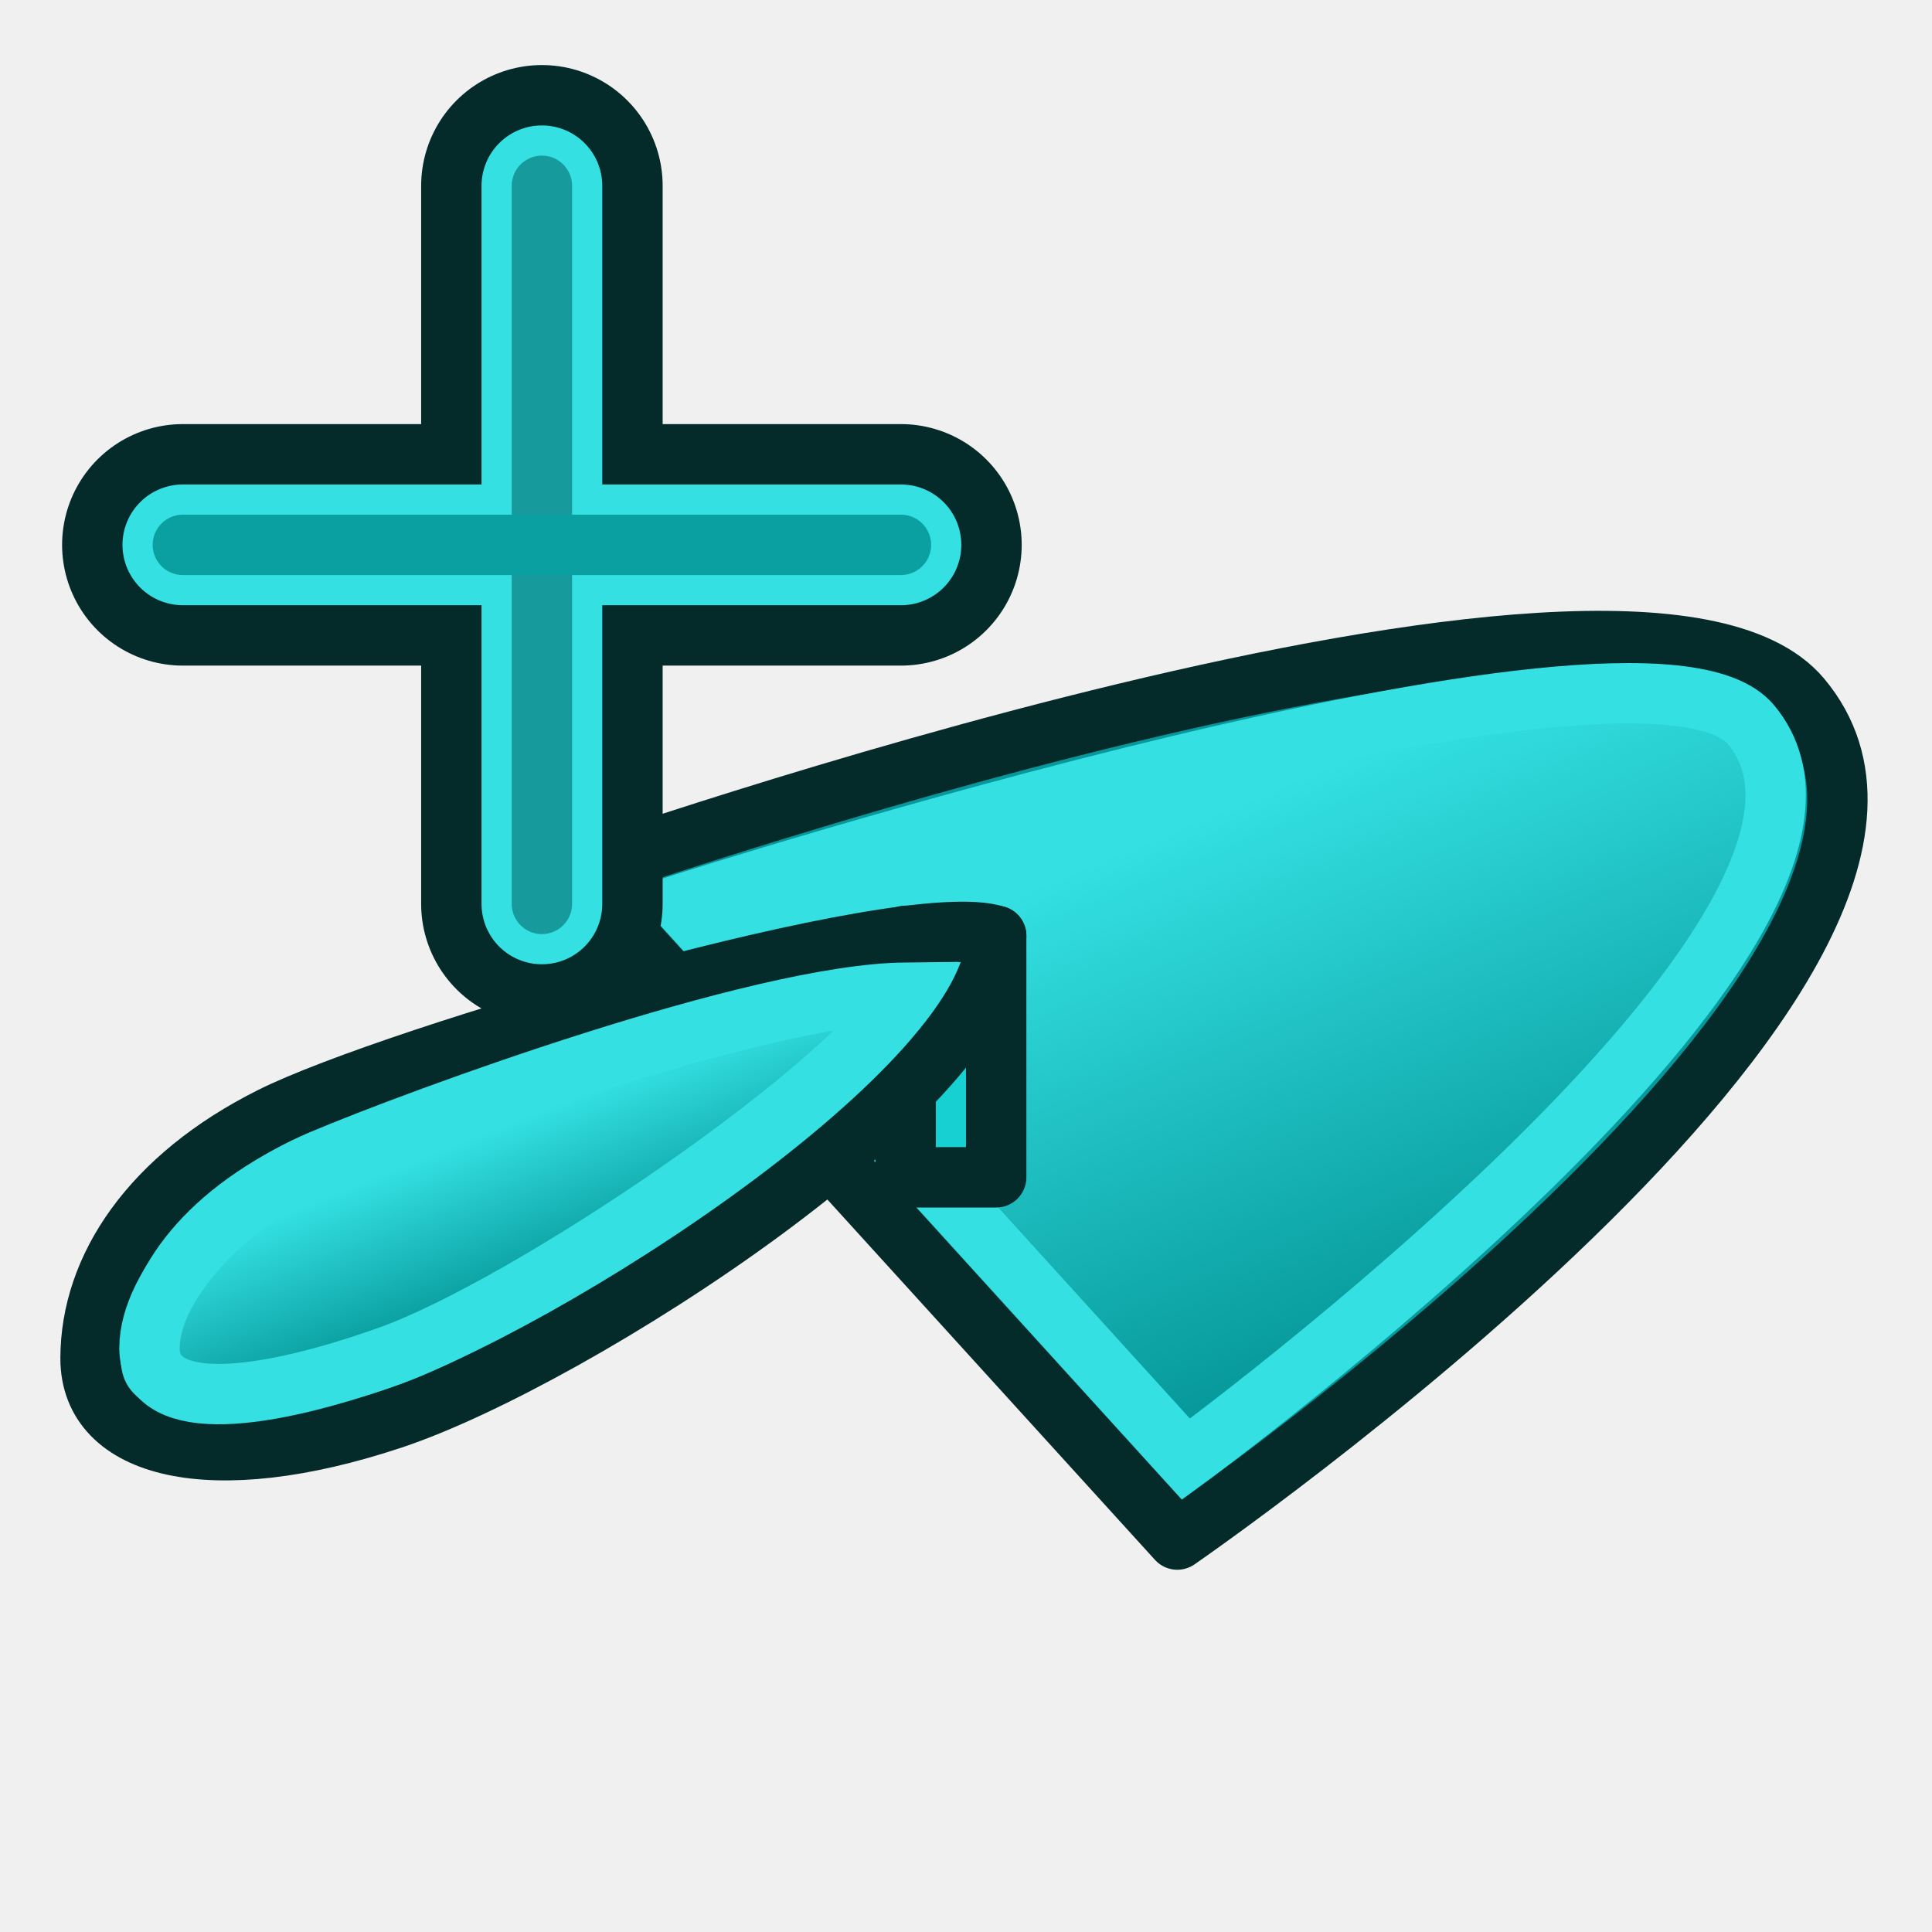
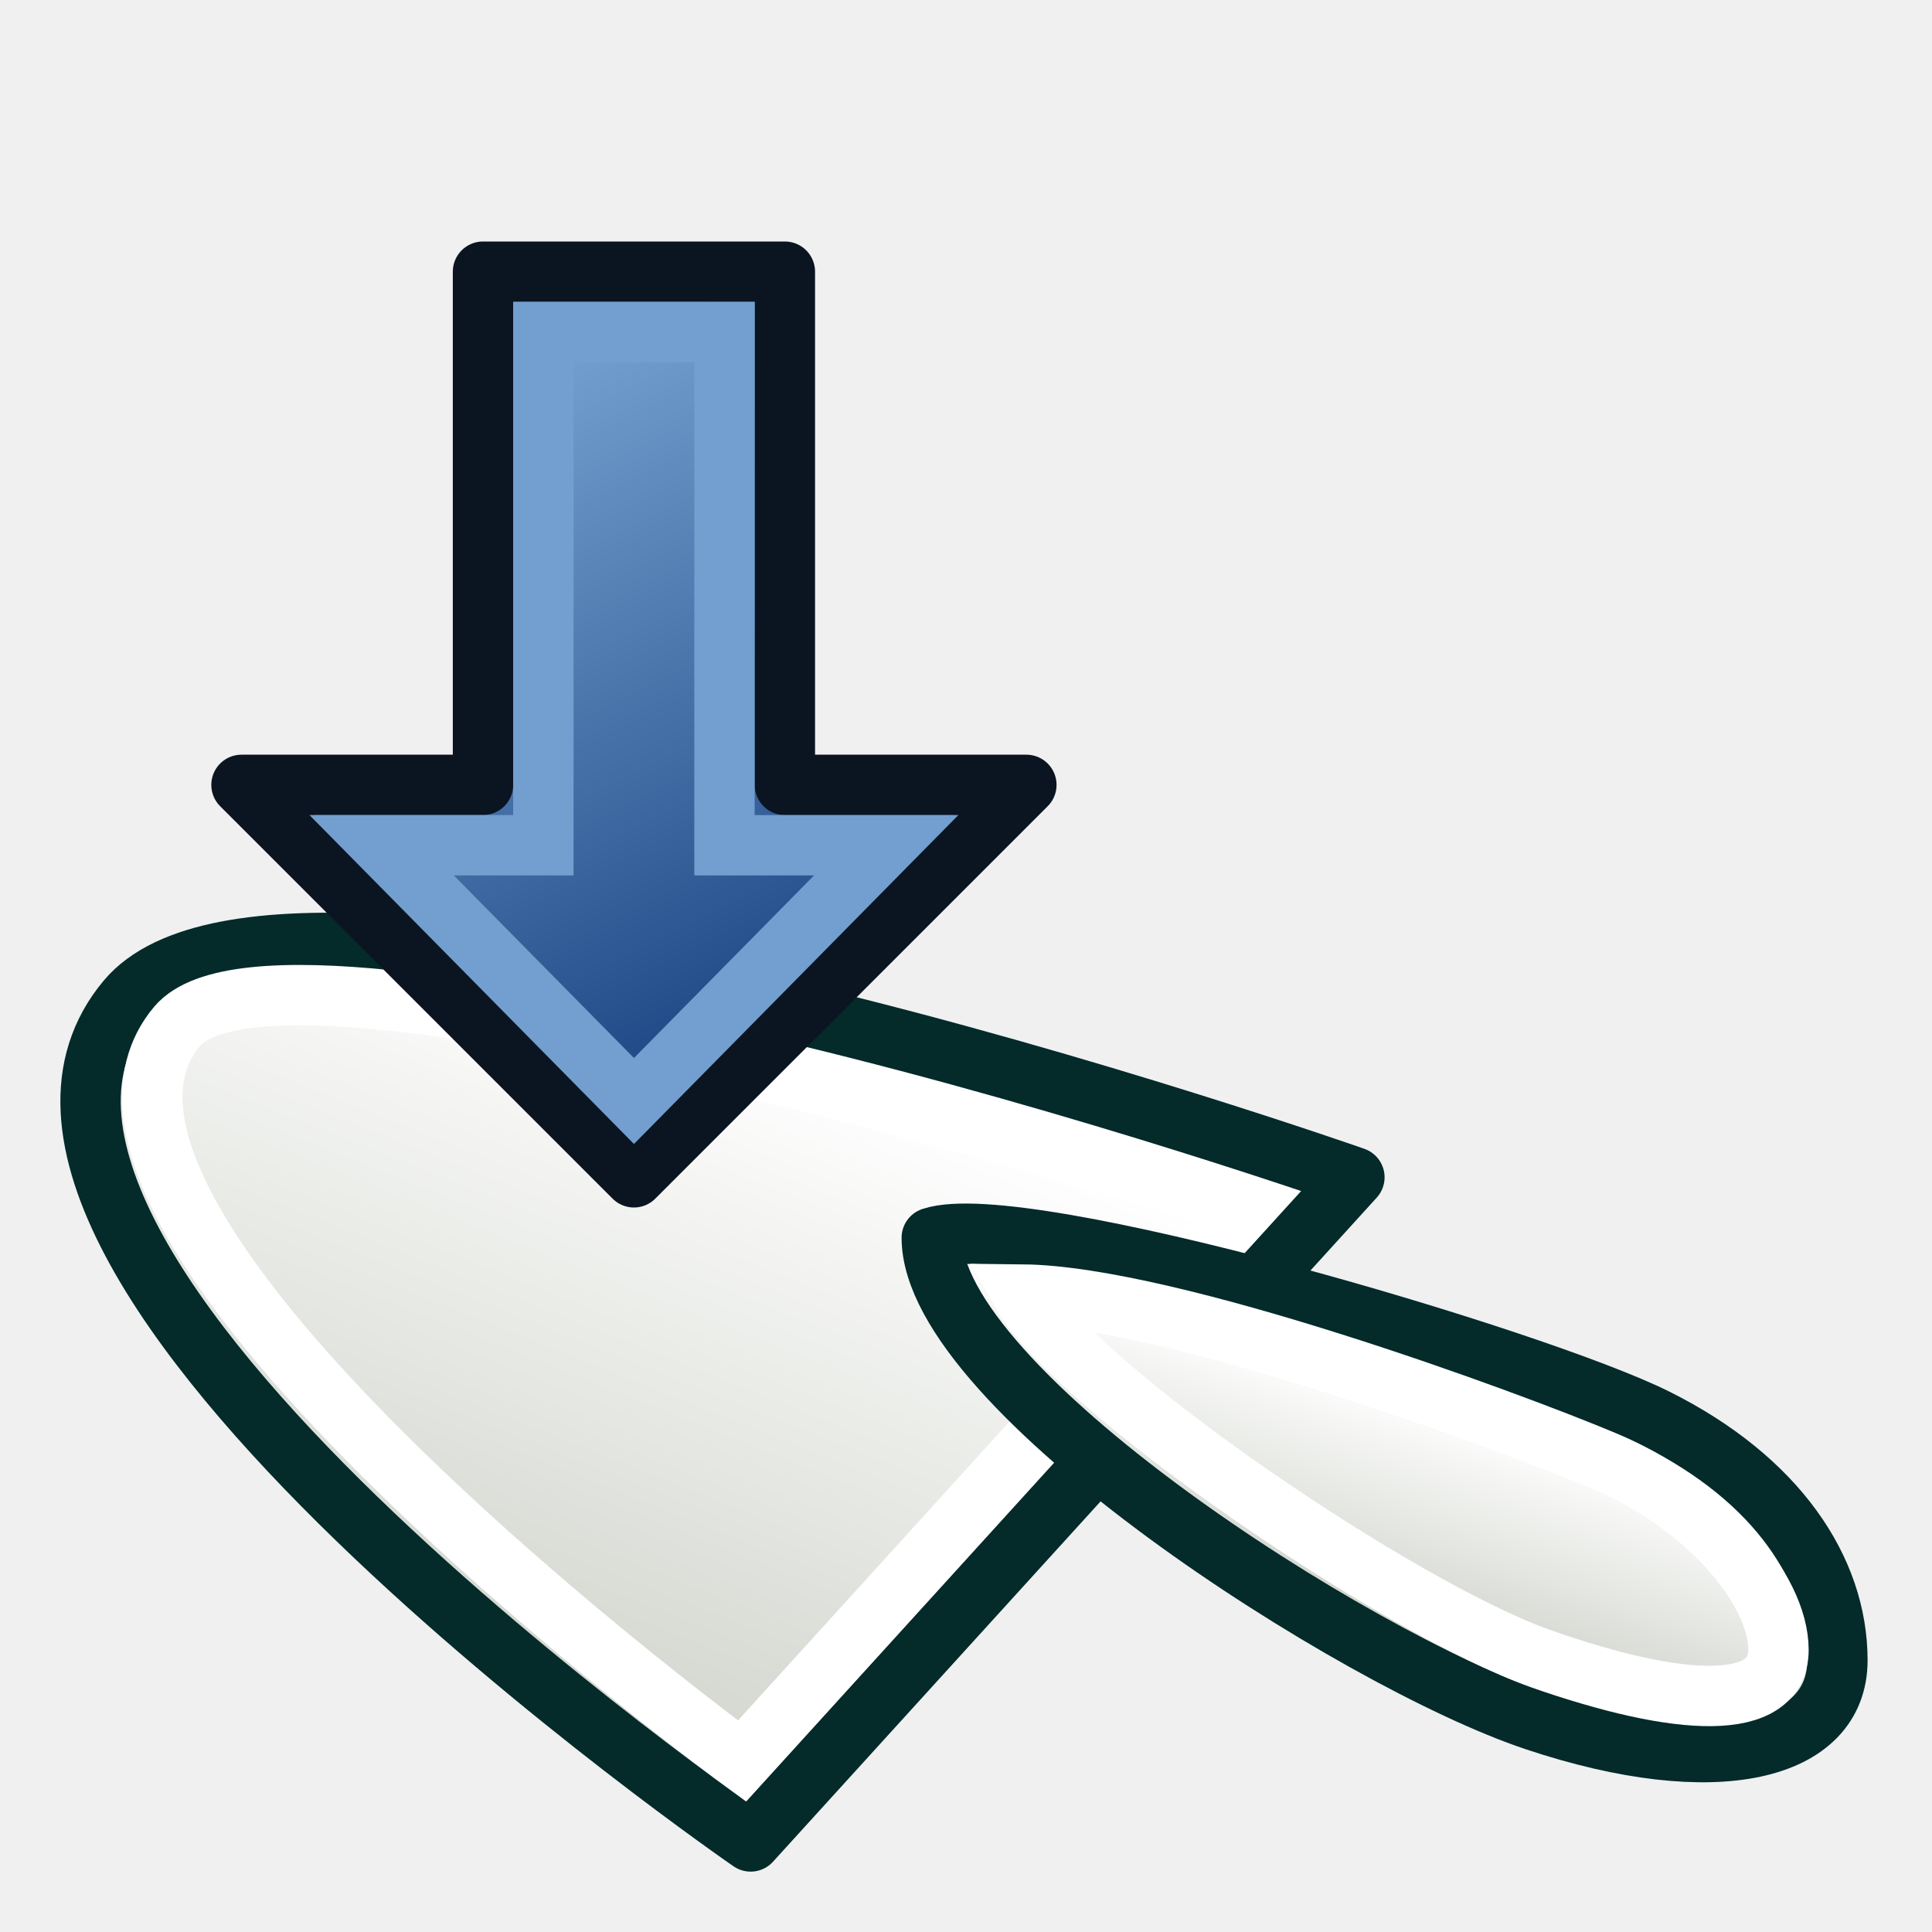
- <svg xmlns="http://www.w3.org/2000/svg" xmlns:xlink="http://www.w3.org/1999/xlink" width="64px" height="64px" id="svg3611" version="1.1">
+ <svg xmlns="http://www.w3.org/2000/svg" xmlns:xlink="http://www.w3.org/1999/xlink" width="64" height="64" id="svg3611" version="1.1">
  <defs id="defs3613">
-     <linearGradient id="linearGradient3825">
-       <stop style="stop-color:#34e0e2;stop-opacity:1;" offset="0" id="stop3827" />
-       <stop style="stop-color:#34e0e2;stop-opacity:0;" offset="1" id="stop3829" />
+     <linearGradient xlink:href="#linearGradient32" id="linearGradient43" gradientUnits="userSpaceOnUse" x1="31" y1="21.455" x2="39.287" y2="42.335" />
+     <linearGradient id="linearGradient32">
+       <stop style="stop-color:#ffffff;stop-opacity:1;" offset="0" id="stop33" />
+       <stop style="stop-color:#d3d7cf;stop-opacity:1;" offset="1" id="stop32" />
    </linearGradient>
-     <linearGradient id="linearGradient3817">
-       <stop style="stop-color:#06989a;stop-opacity:1;" offset="0" id="stop3819" />
-       <stop style="stop-color:#06989a;stop-opacity:0;" offset="1" id="stop3821" />
+     <linearGradient xlink:href="#linearGradient32" id="linearGradient44" gradientUnits="userSpaceOnUse" x1="10.672" y1="32.42" x2="12.841" y2="38.939" />
+     <linearGradient xlink:href="#linearGradient3895" id="linearGradient55" gradientUnits="userSpaceOnUse" gradientTransform="translate(-17,4)" x1="42" y1="41" x2="62" y2="31" />
+     <linearGradient id="linearGradient3895">
+       <stop id="stop3897" offset="0" style="stop-color:#729fcf;stop-opacity:1;" />
+       <stop id="stop3899" offset="1" style="stop-color:#204a87;stop-opacity:1;" />
    </linearGradient>
-     <linearGradient xlink:href="#linearGradient4292" id="linearGradient4125" gradientUnits="userSpaceOnUse" x1="657.429" y1="92.117" x2="696.532" y2="92.117" />
-     <linearGradient id="linearGradient4292">
-       <stop style="stop-color:#62d9c5;stop-opacity:1;" offset="0" id="stop4294" />
-       <stop style="stop-color:#ffffff;stop-opacity:1;" offset="1" id="stop4296" />
-     </linearGradient>
-     <linearGradient xlink:href="#linearGradient4300" id="linearGradient4127" gradientUnits="userSpaceOnUse" gradientTransform="matrix(0.9953443,0.09638295,-0.09638295,0.9953443,12.97947,-62.75841)" x1="651.694" y1="108.379" x2="677.377" y2="108.379" />
-     <linearGradient id="linearGradient4300">
-       <stop style="stop-color:#dd4100;stop-opacity:1;" offset="0" id="stop4302" />
-       <stop style="stop-color:#a80101;stop-opacity:1;" offset="1" id="stop4304" />
-     </linearGradient>
-     <linearGradient y2="108.379" x2="677.377" y1="108.379" x1="651.694" gradientTransform="matrix(0.9953443,0.09638295,-0.09638295,0.9953443,12.97947,-62.75841)" gradientUnits="userSpaceOnUse" id="linearGradient3609" xlink:href="#linearGradient4300" />
-     <linearGradient xlink:href="#linearGradient4292-4" id="linearGradient3001-0" gradientUnits="userSpaceOnUse" x1="657.429" y1="92.117" x2="696.532" y2="92.117" gradientTransform="matrix(0.9334244,0.4455918,-0.4502391,0.9237898,-552.5267,-364.0833)" />
-     <linearGradient id="linearGradient4292-4">
-       <stop style="stop-color:#62d9c5;stop-opacity:1;" offset="0" id="stop4294-4" />
-       <stop style="stop-color:#ffffff;stop-opacity:1;" offset="1" id="stop4296-4" />
-     </linearGradient>
-     <linearGradient y2="92.117" x2="696.532" y1="92.117" x1="657.429" gradientTransform="matrix(0.9334244,0.4455918,-0.4502391,0.9237898,-527.8612,-368.6264)" gradientUnits="userSpaceOnUse" id="linearGradient3807" xlink:href="#linearGradient4292-4" />
-     <linearGradient xlink:href="#linearGradient3817" id="linearGradient3823" x1="17" y1="37" x2="15" y2="32" gradientUnits="userSpaceOnUse" />
-     <linearGradient xlink:href="#linearGradient3825" id="linearGradient3831" x1="40" y1="21" x2="47" y2="38" gradientUnits="userSpaceOnUse" />
  </defs>
-   <g transform="translate(0,6)" id="layer1">
-     <path style="fill:#06989a;fill-opacity:1;stroke:#042a2a;stroke-width:2;stroke-linecap:butt;stroke-linejoin:round;stroke-miterlimit:4;stroke-dasharray:none;stroke-opacity:1" d="M 59.662,17.124 C 54.203,10.619 19,23 19,23 l 20,22 c 0,0 27.921,-19.227 20.662,-27.876 z" id="path3498" />
-     <path style="fill:url(#linearGradient3831);fill-opacity:1;stroke:#34e0e2;stroke-width:2;stroke-linecap:butt;stroke-linejoin:miter;stroke-miterlimit:4;stroke-dasharray:none;stroke-opacity:1" d="M 58,18 C 54.434,13.754 22.587,23.948 22.587,23.948 L 39.287,42.335 C 39.287,42.335 63.532,24.587 58,18 Z" id="path3498-3" />
-     <rect style="color:#000000;display:inline;overflow:visible;visibility:visible;fill:#16d0d2;fill-opacity:1;fill-rule:nonzero;stroke:#042a2a;stroke-width:2;stroke-linecap:butt;stroke-linejoin:round;stroke-miterlimit:4;stroke-dasharray:none;stroke-dashoffset:0;stroke-opacity:1;marker:none;enable-background:accumulate" id="rect3772" width="3" height="8" x="30" y="25" />
-     <path style="fill:#34e0e2;fill-opacity:1;stroke:#042a2a;stroke-width:2;stroke-linecap:butt;stroke-linejoin:round;stroke-miterlimit:4;stroke-dasharray:none;stroke-opacity:1" d="m 33,25 c -3,-1 -20,4 -24,6 -4,2 -6,5 -6,8 0,3 4,4 10,2 6,-2 20,-11 20,-16 z" id="path3500" />
-     <path style="fill:url(#linearGradient3823);fill-opacity:1;stroke:#34e0e2;stroke-width:2;stroke-linecap:butt;stroke-linejoin:miter;stroke-miterlimit:4;stroke-dasharray:none;stroke-opacity:1" d="m 29.986,26.883 c -4.89,0.054 -16.075,4.169 -19.314,5.537 -3.239,1.368 -5.72,4.182 -5.72,6.234 0,2.052 3.252,1.924 7.889,0.285 4.637,-1.638 15.312,-8.882 17.145,-12.056 z" id="path3500-6" />
+   <g transform="matrix(-1,0,0,1,63.86629,16.00001)" id="layer1-3-7-4-5">
+     <path style="fill:url(#linearGradient43);fill-opacity:1;stroke:#042a2a;stroke-width:2;stroke-linecap:butt;stroke-linejoin:round;stroke-miterlimit:4;stroke-dasharray:none;stroke-opacity:1" d="M 59.662,17.124 C 54.203,10.619 19,23 19,23 l 20,22 c 0,0 27.921,-19.227 20.662,-27.876 z" id="path3498-7-3-5" />
+     <path style="fill:none;fill-opacity:1;stroke:#ffffff;stroke-width:2;stroke-linecap:butt;stroke-linejoin:miter;stroke-miterlimit:4;stroke-dasharray:none;stroke-opacity:1" d="M 58,18 C 54.434,13.754 22.587,23.948 22.587,23.948 L 39.287,42.335 C 39.287,42.335 63.532,24.587 58,18 Z" id="path3498-3-1-0-4" />
+     <path style="fill:url(#linearGradient44);fill-opacity:1;stroke:#042a2a;stroke-width:2;stroke-linecap:butt;stroke-linejoin:round;stroke-miterlimit:4;stroke-dasharray:none;stroke-opacity:1" d="m 33,25 c -3,-1 -20,4 -24,6 -4,2 -6,5 -6,8 0,3 4,4 10,2 6,-2 20,-11 20,-16 z" id="path3500-5-8-6" />
+     <path style="fill:none;fill-opacity:1;stroke:#ffffff;stroke-width:2;stroke-linecap:butt;stroke-linejoin:miter;stroke-miterlimit:4;stroke-dasharray:none;stroke-opacity:1" d="m 29.986,26.883 c -4.89,0.054 -16.075,4.169 -19.314,5.537 -3.239,1.368 -5.72,4.182 -5.72,6.234 0,2.052 3.252,1.924 7.889,0.285 4.637,-1.638 15.312,-8.882 17.145,-12.056 z" id="path3500-6-9-6-5" />
  </g>
-   <path style="fill:none;stroke:#042a2a;stroke-width:8;stroke-linecap:round;stroke-linejoin:miter;stroke-miterlimit:4;stroke-dasharray:none;stroke-opacity:1" d="M 6.057,18.049 H 29.845" id="path853" />
-   <path id="path851" d="M 17.951,6.155 V 29.943" style="fill:none;stroke:#042a2a;stroke-width:8;stroke-linecap:round;stroke-linejoin:miter;stroke-miterlimit:4;stroke-dasharray:none;stroke-opacity:1" />
-   <path id="path847" d="M 6.057,18.049 H 29.845" style="fill:none;stroke:#34e0e2;stroke-width:4;stroke-linecap:round;stroke-linejoin:miter;stroke-miterlimit:4;stroke-dasharray:none;stroke-opacity:1" />
-   <path style="fill:none;stroke:#34e0e2;stroke-width:4;stroke-linecap:round;stroke-linejoin:miter;stroke-miterlimit:4;stroke-dasharray:none;stroke-opacity:1" d="M 17.951,6.155 V 29.943" id="path849" />
-   <path id="path855" d="M 17.951,6.155 V 29.943" style="fill:none;stroke:#179a9b;stroke-width:2;stroke-linecap:round;stroke-linejoin:miter;stroke-miterlimit:4;stroke-dasharray:none;stroke-opacity:1" />
-   <path style="fill:none;stroke:#0aa0a2;stroke-width:2;stroke-linecap:round;stroke-linejoin:miter;stroke-miterlimit:4;stroke-dasharray:none;stroke-opacity:1" d="M 6.057,18.049 H 29.845" id="path857" />
+   <g id="layer1-1-0-0" transform="translate(-1.178639,7.49669)">
+     <g id="g28-29-9-3" transform="translate(-11.82164,-17.49669)">
+       <g transform="rotate(90,38,36)" id="g4636-8-3-6-0">
+         <path style="fill:url(#linearGradient55);fill-opacity:1;fill-rule:evenodd;stroke:#0b1521;stroke-width:2;stroke-linecap:butt;stroke-linejoin:round;stroke-miterlimit:4;stroke-dasharray:none;stroke-opacity:1" d="m 38,27 v 8 h -17 v 10 h 17 v 8 L 51,40 Z" id="path3343-4-1-1-3-9" />
+       </g>
+       <path style="fill:none;stroke:#729fcf;stroke-width:2;stroke-linecap:butt;stroke-linejoin:miter;stroke-miterlimit:4;stroke-dasharray:none;stroke-opacity:1" d="M 42.357,38 H 37 V 21 h -6 V 38 H 25.643 l 8.358,8.472 z" id="path3343-2-06-3-9-8-2" />
+     </g>
+   </g>
</svg>
